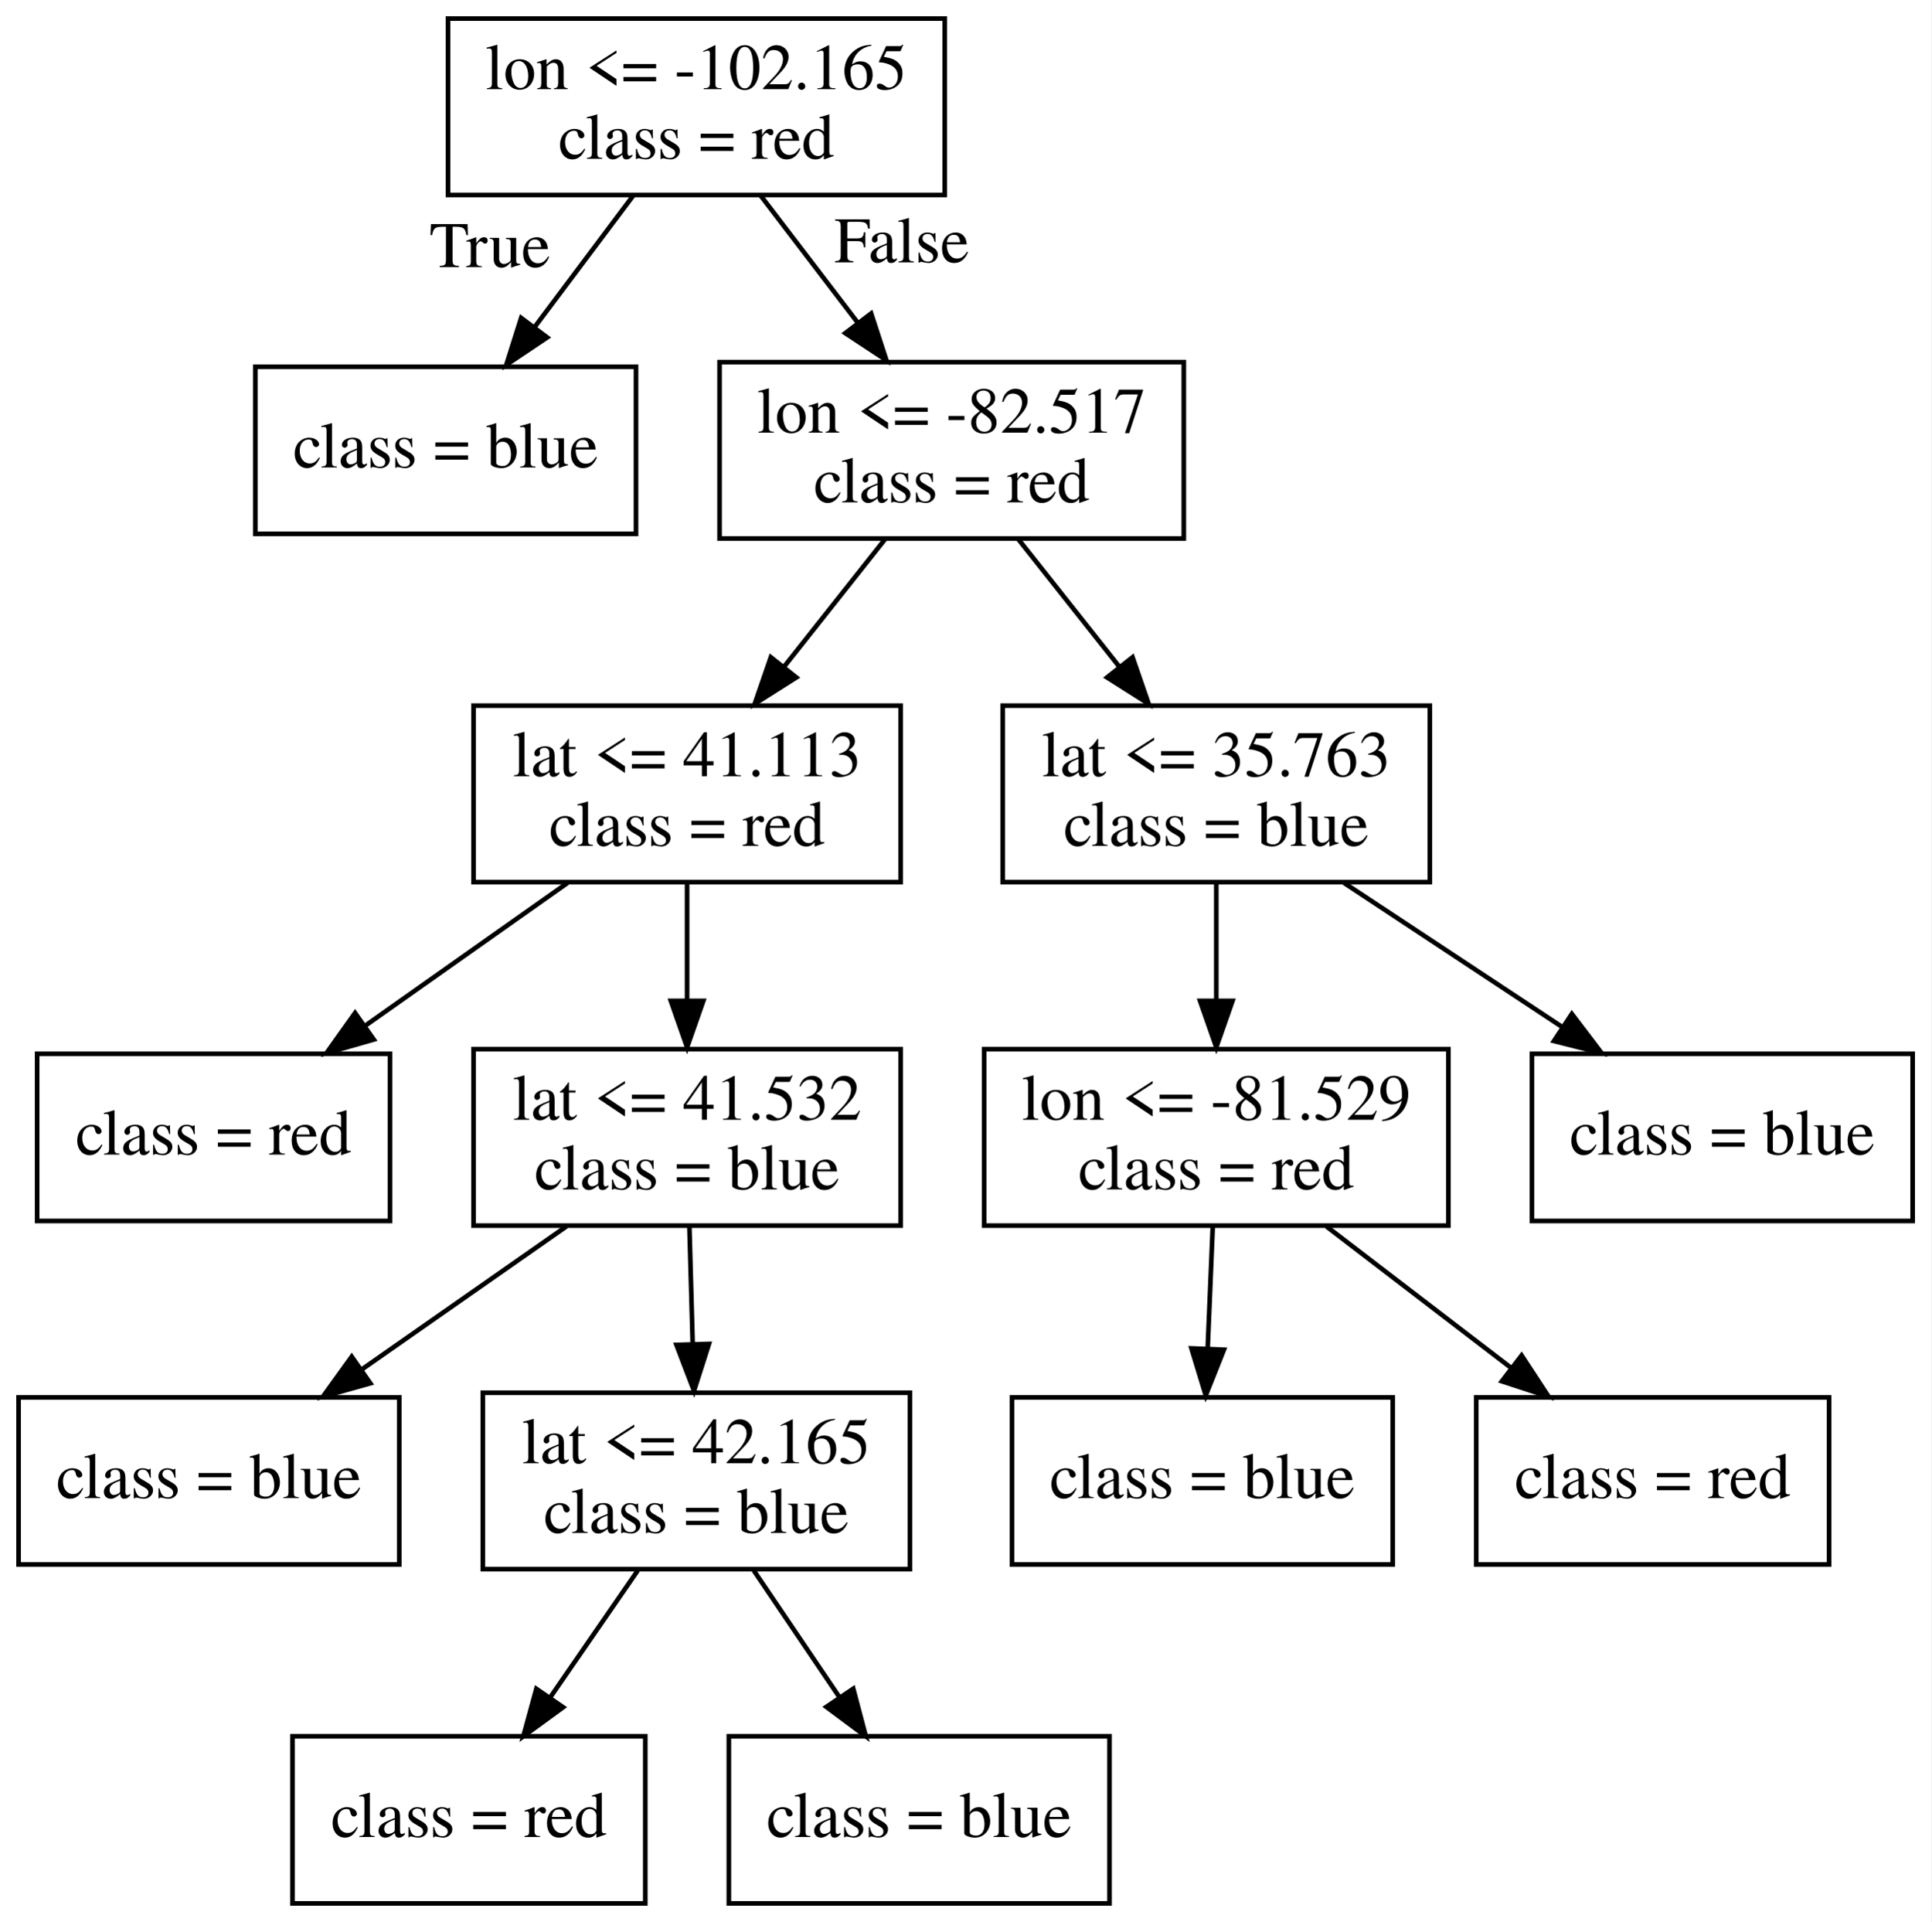
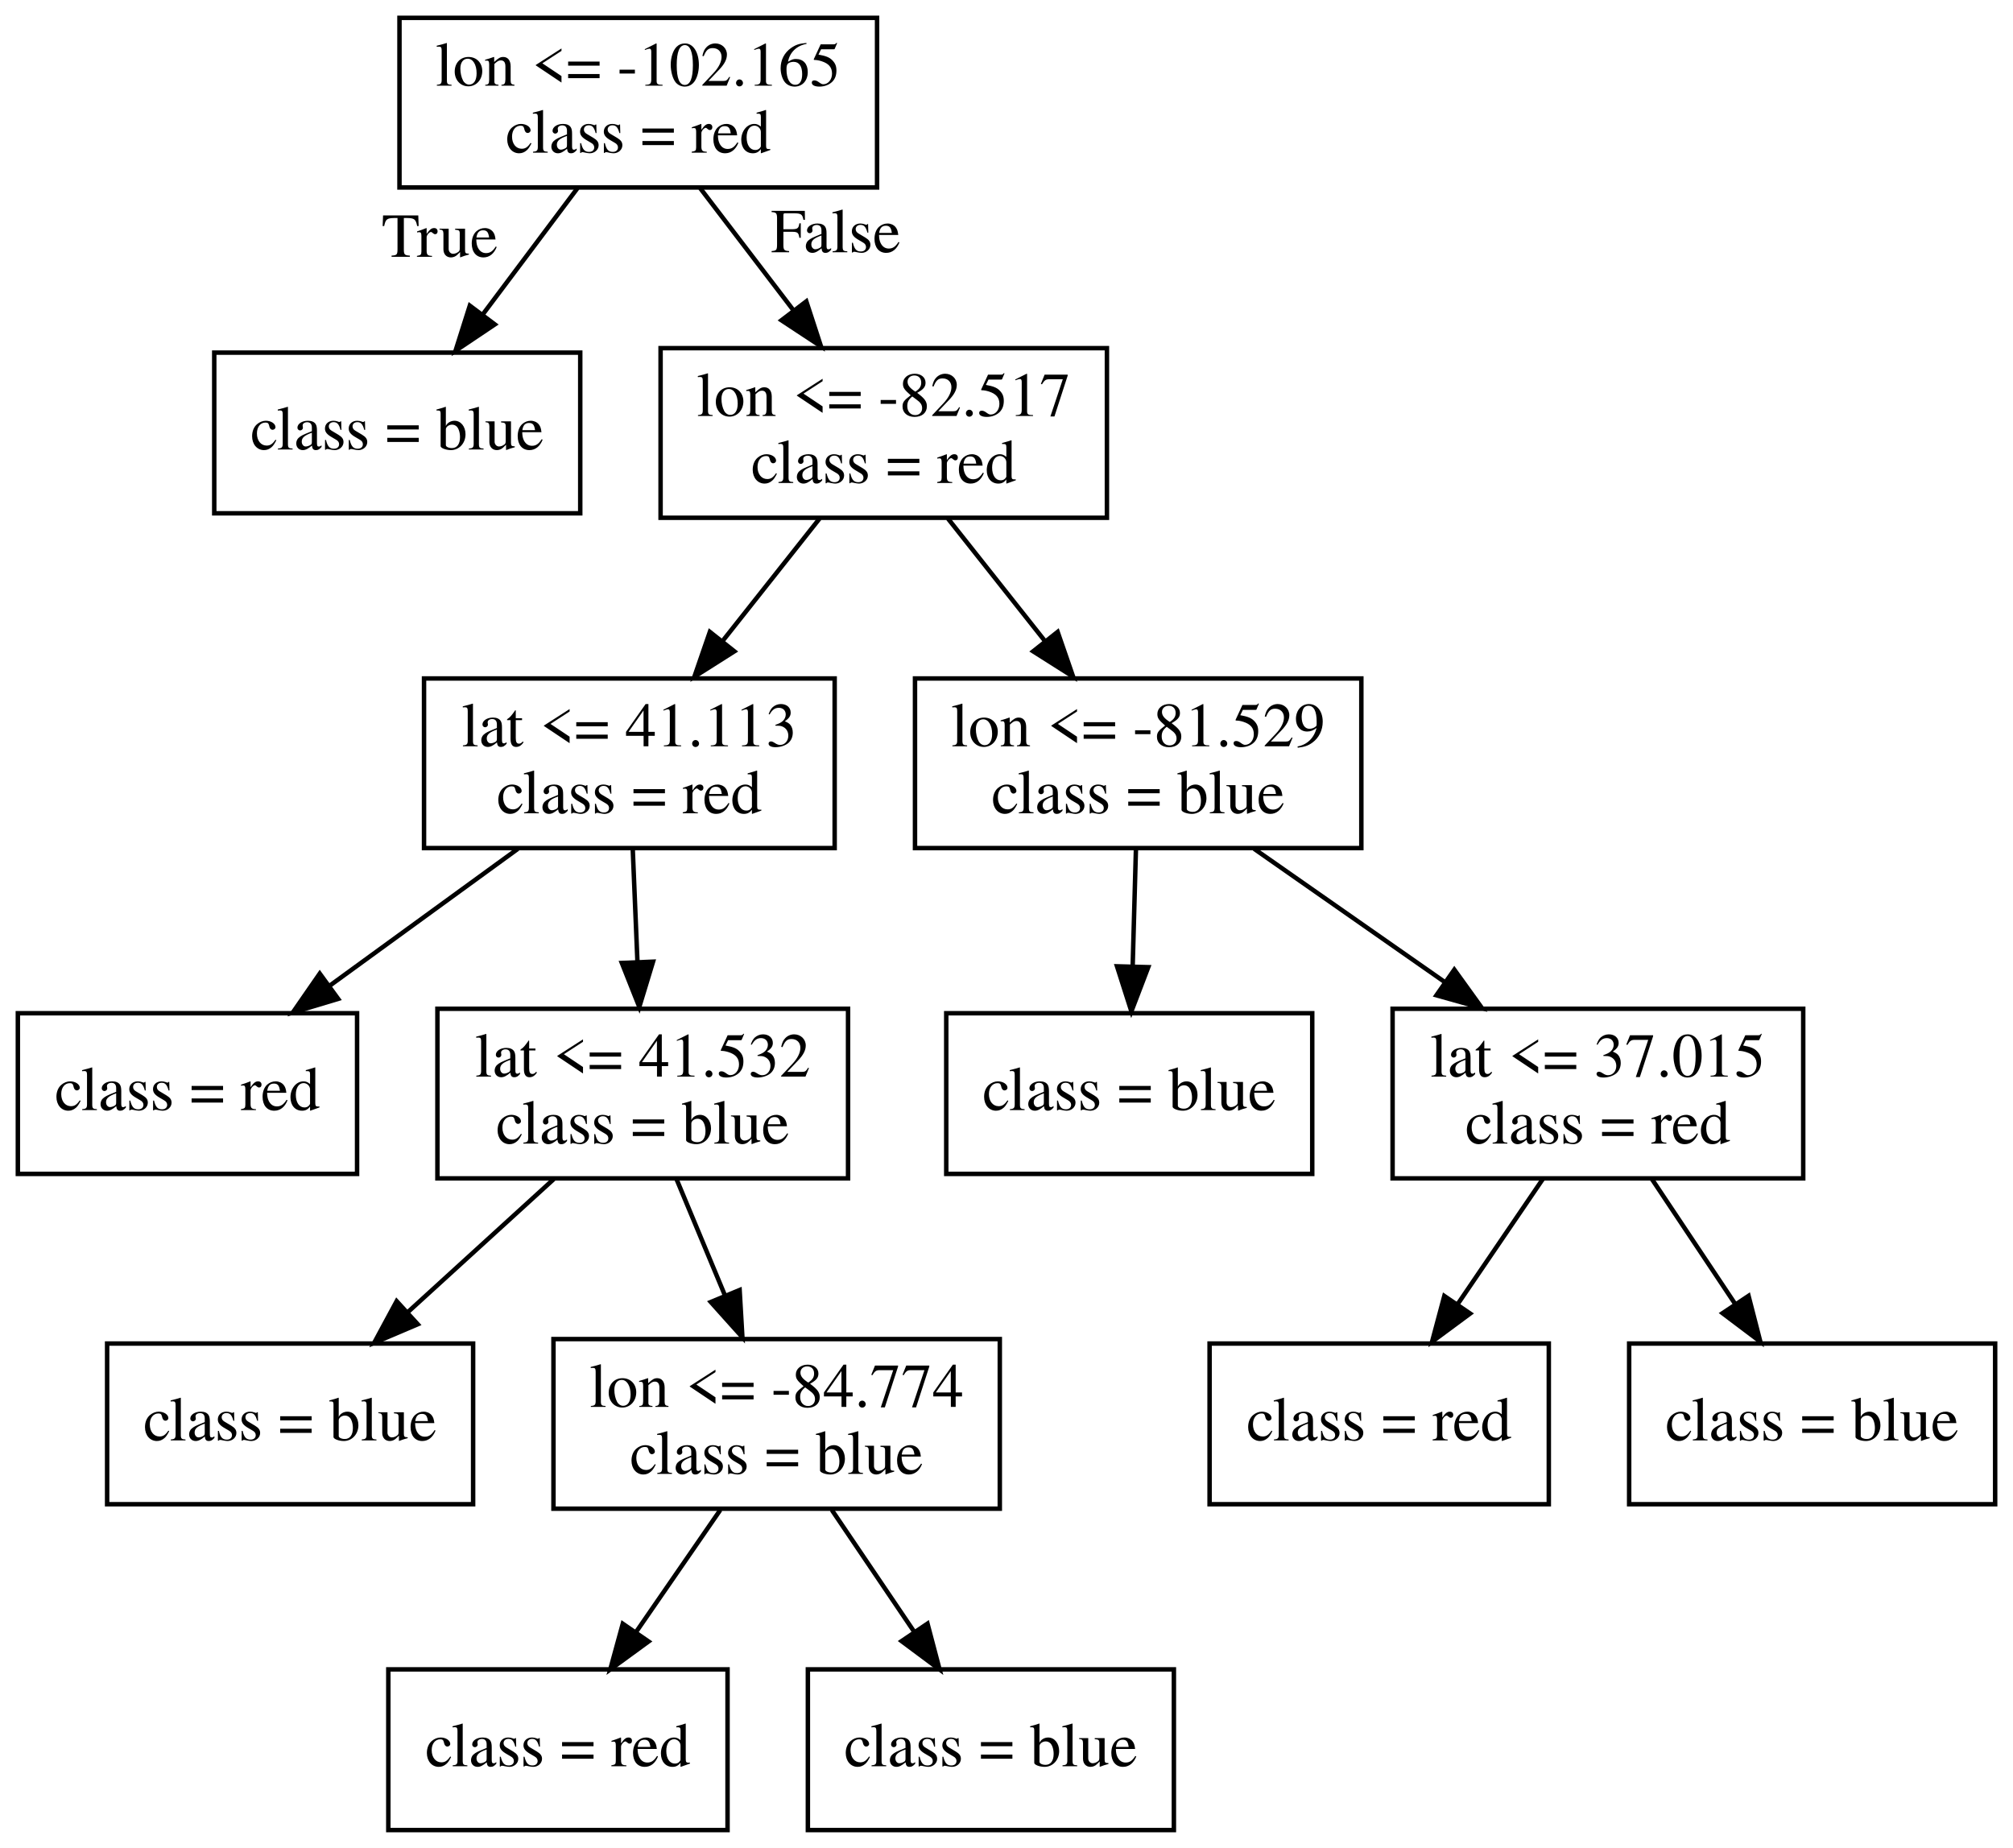
- <svg xmlns="http://www.w3.org/2000/svg" width="416pt" height="414pt" viewBox="0.00 0.00 416.00 414.00">
+ <svg xmlns="http://www.w3.org/2000/svg" width="451pt" height="414pt" viewBox="0.00 0.00 451.00 414.00">
  <g id="graph0" class="graph" transform="scale(1 1) rotate(0) translate(4 410)">
-     <polygon fill="white" stroke="transparent" points="-4,4 -4,-410 412,-410 412,4 -4,4" />
+     <polygon fill="white" stroke="transparent" points="-4,4 -4,-410 447,-410 447,4 -4,4" />
    <g id="node1" class="node">
-       <polygon fill="none" stroke="black" points="199.5,-406 92.5,-406 92.5,-368 199.5,-368 199.5,-406" />
-       <text text-anchor="middle" x="146" y="-390.8" font-family="Times,serif" font-size="14.00">lon &lt;= -102.165</text>
-       <text text-anchor="middle" x="146" y="-375.8" font-family="Times,serif" font-size="14.00">class = red</text>
+       <polygon fill="none" stroke="black" points="192.5,-406 85.5,-406 85.5,-368 192.5,-368 192.5,-406" />
+       <text text-anchor="middle" x="139" y="-390.8" font-family="Times,serif" font-size="14.00">lon &lt;= -102.165</text>
+       <text text-anchor="middle" x="139" y="-375.8" font-family="Times,serif" font-size="14.00">class = red</text>
    </g>
    <g id="node2" class="node">
-       <polygon fill="none" stroke="black" points="133,-331 51,-331 51,-295 133,-295 133,-331" />
-       <text text-anchor="middle" x="92" y="-309.3" font-family="Times,serif" font-size="14.00">class = blue</text>
+       <polygon fill="none" stroke="black" points="126,-331 44,-331 44,-295 126,-295 126,-331" />
+       <text text-anchor="middle" x="85" y="-309.3" font-family="Times,serif" font-size="14.00">class = blue</text>
    </g>
    <g id="edge1" class="edge">
-       <path fill="none" stroke="black" d="M132.37,-367.83C125.96,-359.28 118.21,-348.94 111.21,-339.62" />
-       <polygon fill="black" stroke="black" points="113.86,-337.32 105.06,-331.42 108.26,-341.52 113.86,-337.32" />
-       <text text-anchor="middle" x="101.53" y="-352.47" font-family="Times,serif" font-size="14.00">True</text>
+       <path fill="none" stroke="black" d="M125.37,-367.83C118.96,-359.28 111.21,-348.94 104.21,-339.62" />
+       <polygon fill="black" stroke="black" points="106.86,-337.32 98.06,-331.42 101.26,-341.52 106.86,-337.32" />
+       <text text-anchor="middle" x="94.53" y="-352.47" font-family="Times,serif" font-size="14.00">True</text>
    </g>
    <g id="node3" class="node">
-       <polygon fill="none" stroke="black" points="251,-332 151,-332 151,-294 251,-294 251,-332" />
-       <text text-anchor="middle" x="201" y="-316.8" font-family="Times,serif" font-size="14.00">lon &lt;= -82.517</text>
-       <text text-anchor="middle" x="201" y="-301.8" font-family="Times,serif" font-size="14.00">class = red</text>
+       <polygon fill="none" stroke="black" points="244,-332 144,-332 144,-294 244,-294 244,-332" />
+       <text text-anchor="middle" x="194" y="-316.8" font-family="Times,serif" font-size="14.00">lon &lt;= -82.517</text>
+       <text text-anchor="middle" x="194" y="-301.8" font-family="Times,serif" font-size="14.00">class = red</text>
    </g>
    <g id="edge2" class="edge">
-       <path fill="none" stroke="black" d="M159.88,-367.83C166.21,-359.54 173.84,-349.56 180.79,-340.45" />
-       <polygon fill="black" stroke="black" points="183.65,-342.48 186.93,-332.41 178.08,-338.24 183.65,-342.48" />
-       <text text-anchor="middle" x="190.25" y="-353.49" font-family="Times,serif" font-size="14.00">False</text>
+       <path fill="none" stroke="black" d="M152.88,-367.83C159.21,-359.54 166.84,-349.56 173.79,-340.45" />
+       <polygon fill="black" stroke="black" points="176.65,-342.48 179.93,-332.41 171.08,-338.24 176.65,-342.48" />
+       <text text-anchor="middle" x="183.25" y="-353.49" font-family="Times,serif" font-size="14.00">False</text>
    </g>
    <g id="node4" class="node">
-       <polygon fill="none" stroke="black" points="190,-258 98,-258 98,-220 190,-220 190,-258" />
-       <text text-anchor="middle" x="144" y="-242.8" font-family="Times,serif" font-size="14.00">lat &lt;= 41.113</text>
-       <text text-anchor="middle" x="144" y="-227.8" font-family="Times,serif" font-size="14.00">class = red</text>
+       <polygon fill="none" stroke="black" points="183,-258 91,-258 91,-220 183,-220 183,-258" />
+       <text text-anchor="middle" x="137" y="-242.8" font-family="Times,serif" font-size="14.00">lat &lt;= 41.113</text>
+       <text text-anchor="middle" x="137" y="-227.8" font-family="Times,serif" font-size="14.00">class = red</text>
    </g>
    <g id="edge3" class="edge">
-       <path fill="none" stroke="black" d="M186.62,-293.83C180.05,-285.54 172.15,-275.56 164.94,-266.45" />
-       <polygon fill="black" stroke="black" points="167.53,-264.08 158.58,-258.41 162.04,-268.43 167.53,-264.08" />
+       <path fill="none" stroke="black" d="M179.62,-293.83C173.05,-285.54 165.15,-275.56 157.94,-266.45" />
+       <polygon fill="black" stroke="black" points="160.53,-264.08 151.58,-258.41 155.04,-268.43 160.53,-264.08" />
    </g>
    <g id="node11" class="node">
-       <polygon fill="none" stroke="black" points="304,-258 212,-258 212,-220 304,-220 304,-258" />
-       <text text-anchor="middle" x="258" y="-242.8" font-family="Times,serif" font-size="14.00">lat &lt;= 35.763</text>
-       <text text-anchor="middle" x="258" y="-227.8" font-family="Times,serif" font-size="14.00">class = blue</text>
+       <polygon fill="none" stroke="black" points="301,-258 201,-258 201,-220 301,-220 301,-258" />
+       <text text-anchor="middle" x="251" y="-242.8" font-family="Times,serif" font-size="14.00">lon &lt;= -81.529</text>
+       <text text-anchor="middle" x="251" y="-227.8" font-family="Times,serif" font-size="14.00">class = blue</text>
    </g>
    <g id="edge10" class="edge">
-       <path fill="none" stroke="black" d="M215.38,-293.83C221.95,-285.54 229.85,-275.56 237.06,-266.45" />
-       <polygon fill="black" stroke="black" points="239.96,-268.43 243.42,-258.41 234.47,-264.08 239.96,-268.43" />
+       <path fill="none" stroke="black" d="M208.38,-293.83C214.95,-285.54 222.85,-275.56 230.06,-266.45" />
+       <polygon fill="black" stroke="black" points="232.96,-268.43 236.42,-258.41 227.47,-264.08 232.96,-268.43" />
    </g>
    <g id="node5" class="node">
-       <polygon fill="none" stroke="black" points="80,-183 4,-183 4,-147 80,-147 80,-183" />
-       <text text-anchor="middle" x="42" y="-161.3" font-family="Times,serif" font-size="14.00">class = red</text>
+       <polygon fill="none" stroke="black" points="76,-183 0,-183 0,-147 76,-147 76,-183" />
+       <text text-anchor="middle" x="38" y="-161.3" font-family="Times,serif" font-size="14.00">class = red</text>
    </g>
    <g id="edge4" class="edge">
-       <path fill="none" stroke="black" d="M118.26,-219.83C105.07,-210.52 88.85,-199.07 74.77,-189.13" />
-       <polygon fill="black" stroke="black" points="76.51,-186.08 66.33,-183.17 72.48,-191.8 76.51,-186.08" />
+       <path fill="none" stroke="black" d="M112.02,-219.83C99.21,-210.52 83.47,-199.07 69.81,-189.13" />
+       <polygon fill="black" stroke="black" points="71.76,-186.22 61.61,-183.17 67.64,-191.88 71.76,-186.22" />
    </g>
    <g id="node6" class="node">
-       <polygon fill="none" stroke="black" points="190,-184 98,-184 98,-146 190,-146 190,-184" />
-       <text text-anchor="middle" x="144" y="-168.8" font-family="Times,serif" font-size="14.00">lat &lt;= 41.532</text>
-       <text text-anchor="middle" x="144" y="-153.8" font-family="Times,serif" font-size="14.00">class = blue</text>
+       <polygon fill="none" stroke="black" points="186,-184 94,-184 94,-146 186,-146 186,-184" />
+       <text text-anchor="middle" x="140" y="-168.8" font-family="Times,serif" font-size="14.00">lat &lt;= 41.532</text>
+       <text text-anchor="middle" x="140" y="-153.8" font-family="Times,serif" font-size="14.00">class = blue</text>
    </g>
    <g id="edge5" class="edge">
-       <path fill="none" stroke="black" d="M144,-219.83C144,-212.13 144,-202.97 144,-194.42" />
-       <polygon fill="black" stroke="black" points="147.5,-194.41 144,-184.41 140.5,-194.41 147.5,-194.41" />
+       <path fill="none" stroke="black" d="M137.76,-219.83C138.08,-212.13 138.46,-202.97 138.82,-194.42" />
+       <polygon fill="black" stroke="black" points="142.31,-194.55 139.23,-184.41 135.32,-194.26 142.31,-194.55" />
    </g>
    <g id="node7" class="node">
-       <polygon fill="none" stroke="black" points="82,-109 0,-109 0,-73 82,-73 82,-109" />
-       <text text-anchor="middle" x="41" y="-87.3" font-family="Times,serif" font-size="14.00">class = blue</text>
+       <polygon fill="none" stroke="black" points="102,-109 20,-109 20,-73 102,-73 102,-109" />
+       <text text-anchor="middle" x="61" y="-87.3" font-family="Times,serif" font-size="14.00">class = blue</text>
    </g>
    <g id="edge6" class="edge">
-       <path fill="none" stroke="black" d="M118.01,-145.83C104.68,-136.52 88.31,-125.07 74.09,-115.13" />
-       <polygon fill="black" stroke="black" points="75.77,-112.03 65.56,-109.17 71.76,-117.77 75.77,-112.03" />
+       <path fill="none" stroke="black" d="M120.06,-145.83C110.13,-136.78 98,-125.72 87.31,-115.98" />
+       <polygon fill="black" stroke="black" points="89.59,-113.32 79.84,-109.17 84.87,-118.49 89.59,-113.32" />
    </g>
    <g id="node8" class="node">
-       <polygon fill="none" stroke="black" points="192,-110 100,-110 100,-72 192,-72 192,-110" />
-       <text text-anchor="middle" x="146" y="-94.8" font-family="Times,serif" font-size="14.00">lat &lt;= 42.165</text>
-       <text text-anchor="middle" x="146" y="-79.8" font-family="Times,serif" font-size="14.00">class = blue</text>
+       <polygon fill="none" stroke="black" points="220,-110 120,-110 120,-72 220,-72 220,-110" />
+       <text text-anchor="middle" x="170" y="-94.8" font-family="Times,serif" font-size="14.00">lon &lt;= -84.774</text>
+       <text text-anchor="middle" x="170" y="-79.8" font-family="Times,serif" font-size="14.00">class = blue</text>
    </g>
    <g id="edge7" class="edge">
-       <path fill="none" stroke="black" d="M144.5,-145.83C144.72,-138.13 144.97,-128.97 145.21,-120.42" />
-       <polygon fill="black" stroke="black" points="148.71,-120.51 145.49,-110.41 141.71,-120.31 148.71,-120.51" />
+       <path fill="none" stroke="black" d="M147.57,-145.83C150.85,-137.96 154.76,-128.57 158.39,-119.85" />
+       <polygon fill="black" stroke="black" points="161.71,-120.99 162.33,-110.41 155.25,-118.3 161.71,-120.99" />
    </g>
    <g id="node9" class="node">
-       <polygon fill="none" stroke="black" points="135,-36 59,-36 59,0 135,0 135,-36" />
-       <text text-anchor="middle" x="97" y="-14.3" font-family="Times,serif" font-size="14.00">class = red</text>
+       <polygon fill="none" stroke="black" points="159,-36 83,-36 83,0 159,0 159,-36" />
+       <text text-anchor="middle" x="121" y="-14.3" font-family="Times,serif" font-size="14.00">class = red</text>
    </g>
    <g id="edge8" class="edge">
-       <path fill="none" stroke="black" d="M133.38,-71.72C127.62,-63.37 120.71,-53.35 114.46,-44.3" />
-       <polygon fill="black" stroke="black" points="117.3,-42.25 108.73,-36 111.53,-46.22 117.3,-42.25" />
+       <path fill="none" stroke="black" d="M157.38,-71.72C151.62,-63.37 144.71,-53.35 138.46,-44.3" />
+       <polygon fill="black" stroke="black" points="141.3,-42.25 132.73,-36 135.53,-46.22 141.3,-42.25" />
    </g>
    <g id="node10" class="node">
-       <polygon fill="none" stroke="black" points="235,-36 153,-36 153,0 235,0 235,-36" />
-       <text text-anchor="middle" x="194" y="-14.3" font-family="Times,serif" font-size="14.00">class = blue</text>
+       <polygon fill="none" stroke="black" points="259,-36 177,-36 177,0 259,0 259,-36" />
+       <text text-anchor="middle" x="218" y="-14.3" font-family="Times,serif" font-size="14.00">class = blue</text>
    </g>
    <g id="edge9" class="edge">
-       <path fill="none" stroke="black" d="M158.36,-71.72C164,-63.37 170.78,-53.35 176.9,-44.3" />
-       <polygon fill="black" stroke="black" points="179.8,-46.25 182.5,-36 174,-42.33 179.8,-46.25" />
+       <path fill="none" stroke="black" d="M182.36,-71.72C188,-63.37 194.78,-53.35 200.9,-44.3" />
+       <polygon fill="black" stroke="black" points="203.8,-46.25 206.5,-36 198,-42.33 203.8,-46.25" />
    </g>
    <g id="node12" class="node">
-       <polygon fill="none" stroke="black" points="308,-184 208,-184 208,-146 308,-146 308,-184" />
-       <text text-anchor="middle" x="258" y="-168.8" font-family="Times,serif" font-size="14.00">lon &lt;= -81.529</text>
-       <text text-anchor="middle" x="258" y="-153.8" font-family="Times,serif" font-size="14.00">class = red</text>
+       <polygon fill="none" stroke="black" points="290,-183 208,-183 208,-147 290,-147 290,-183" />
+       <text text-anchor="middle" x="249" y="-161.3" font-family="Times,serif" font-size="14.00">class = blue</text>
    </g>
    <g id="edge11" class="edge">
-       <path fill="none" stroke="black" d="M258,-219.83C258,-212.13 258,-202.97 258,-194.42" />
-       <polygon fill="black" stroke="black" points="261.5,-194.41 258,-184.41 254.5,-194.41 261.5,-194.41" />
+       <path fill="none" stroke="black" d="M250.5,-219.83C250.27,-211.89 250.01,-202.41 249.77,-193.63" />
+       <polygon fill="black" stroke="black" points="253.26,-193.32 249.48,-183.42 246.26,-193.51 253.26,-193.32" />
+     </g>
+     <g id="node13" class="node">
+       <polygon fill="none" stroke="black" points="400,-184 308,-184 308,-146 400,-146 400,-184" />
+       <text text-anchor="middle" x="354" y="-168.8" font-family="Times,serif" font-size="14.00">lat &lt;= 37.015</text>
+       <text text-anchor="middle" x="354" y="-153.8" font-family="Times,serif" font-size="14.00">class = red</text>
+     </g>
+     <g id="edge12" class="edge">
+       <path fill="none" stroke="black" d="M276.99,-219.83C289.92,-210.79 305.72,-199.75 319.64,-190.02" />
+       <polygon fill="black" stroke="black" points="321.83,-192.76 328.02,-184.16 317.82,-187.02 321.83,-192.76" />
+     </g>
+     <g id="node14" class="node">
+       <polygon fill="none" stroke="black" points="343,-109 267,-109 267,-73 343,-73 343,-109" />
+       <text text-anchor="middle" x="305" y="-87.3" font-family="Times,serif" font-size="14.00">class = red</text>
+     </g>
+     <g id="edge13" class="edge">
+       <path fill="none" stroke="black" d="M341.64,-145.83C335.88,-137.37 328.92,-127.15 322.63,-117.9" />
+       <polygon fill="black" stroke="black" points="325.37,-115.72 316.85,-109.42 319.59,-119.65 325.37,-115.72" />
    </g>
    <g id="node15" class="node">
-       <polygon fill="none" stroke="black" points="408,-183 326,-183 326,-147 408,-147 408,-183" />
-       <text text-anchor="middle" x="367" y="-161.3" font-family="Times,serif" font-size="14.00">class = blue</text>
+       <polygon fill="none" stroke="black" points="443,-109 361,-109 361,-73 443,-73 443,-109" />
+       <text text-anchor="middle" x="402" y="-87.3" font-family="Times,serif" font-size="14.00">class = blue</text>
    </g>
    <g id="edge14" class="edge">
-       <path fill="none" stroke="black" d="M285.51,-219.83C299.74,-210.43 317.26,-198.86 332.41,-188.85" />
-       <polygon fill="black" stroke="black" points="334.59,-191.6 341,-183.17 330.73,-185.76 334.59,-191.6" />
-     </g>
-     <g id="node13" class="node">
-       <polygon fill="none" stroke="black" points="296,-109 214,-109 214,-73 296,-73 296,-109" />
-       <text text-anchor="middle" x="255" y="-87.3" font-family="Times,serif" font-size="14.00">class = blue</text>
-     </g>
-     <g id="edge12" class="edge">
-       <path fill="none" stroke="black" d="M257.24,-145.83C256.91,-137.89 256.52,-128.41 256.15,-119.63" />
-       <polygon fill="black" stroke="black" points="259.64,-119.26 255.73,-109.42 252.65,-119.55 259.64,-119.26" />
-     </g>
-     <g id="node14" class="node">
-       <polygon fill="none" stroke="black" points="390,-109 314,-109 314,-73 390,-73 390,-109" />
-       <text text-anchor="middle" x="352" y="-87.3" font-family="Times,serif" font-size="14.00">class = red</text>
-     </g>
-     <g id="edge13" class="edge">
-       <path fill="none" stroke="black" d="M281.72,-145.83C293.77,-136.6 308.54,-125.29 321.43,-115.41" />
-       <polygon fill="black" stroke="black" points="323.77,-118.03 329.58,-109.17 319.51,-112.47 323.77,-118.03" />
+       <path fill="none" stroke="black" d="M366.11,-145.83C371.75,-137.37 378.57,-127.15 384.73,-117.9" />
+       <polygon fill="black" stroke="black" points="387.75,-119.68 390.39,-109.42 381.93,-115.8 387.75,-119.68" />
    </g>
  </g>
</svg>
